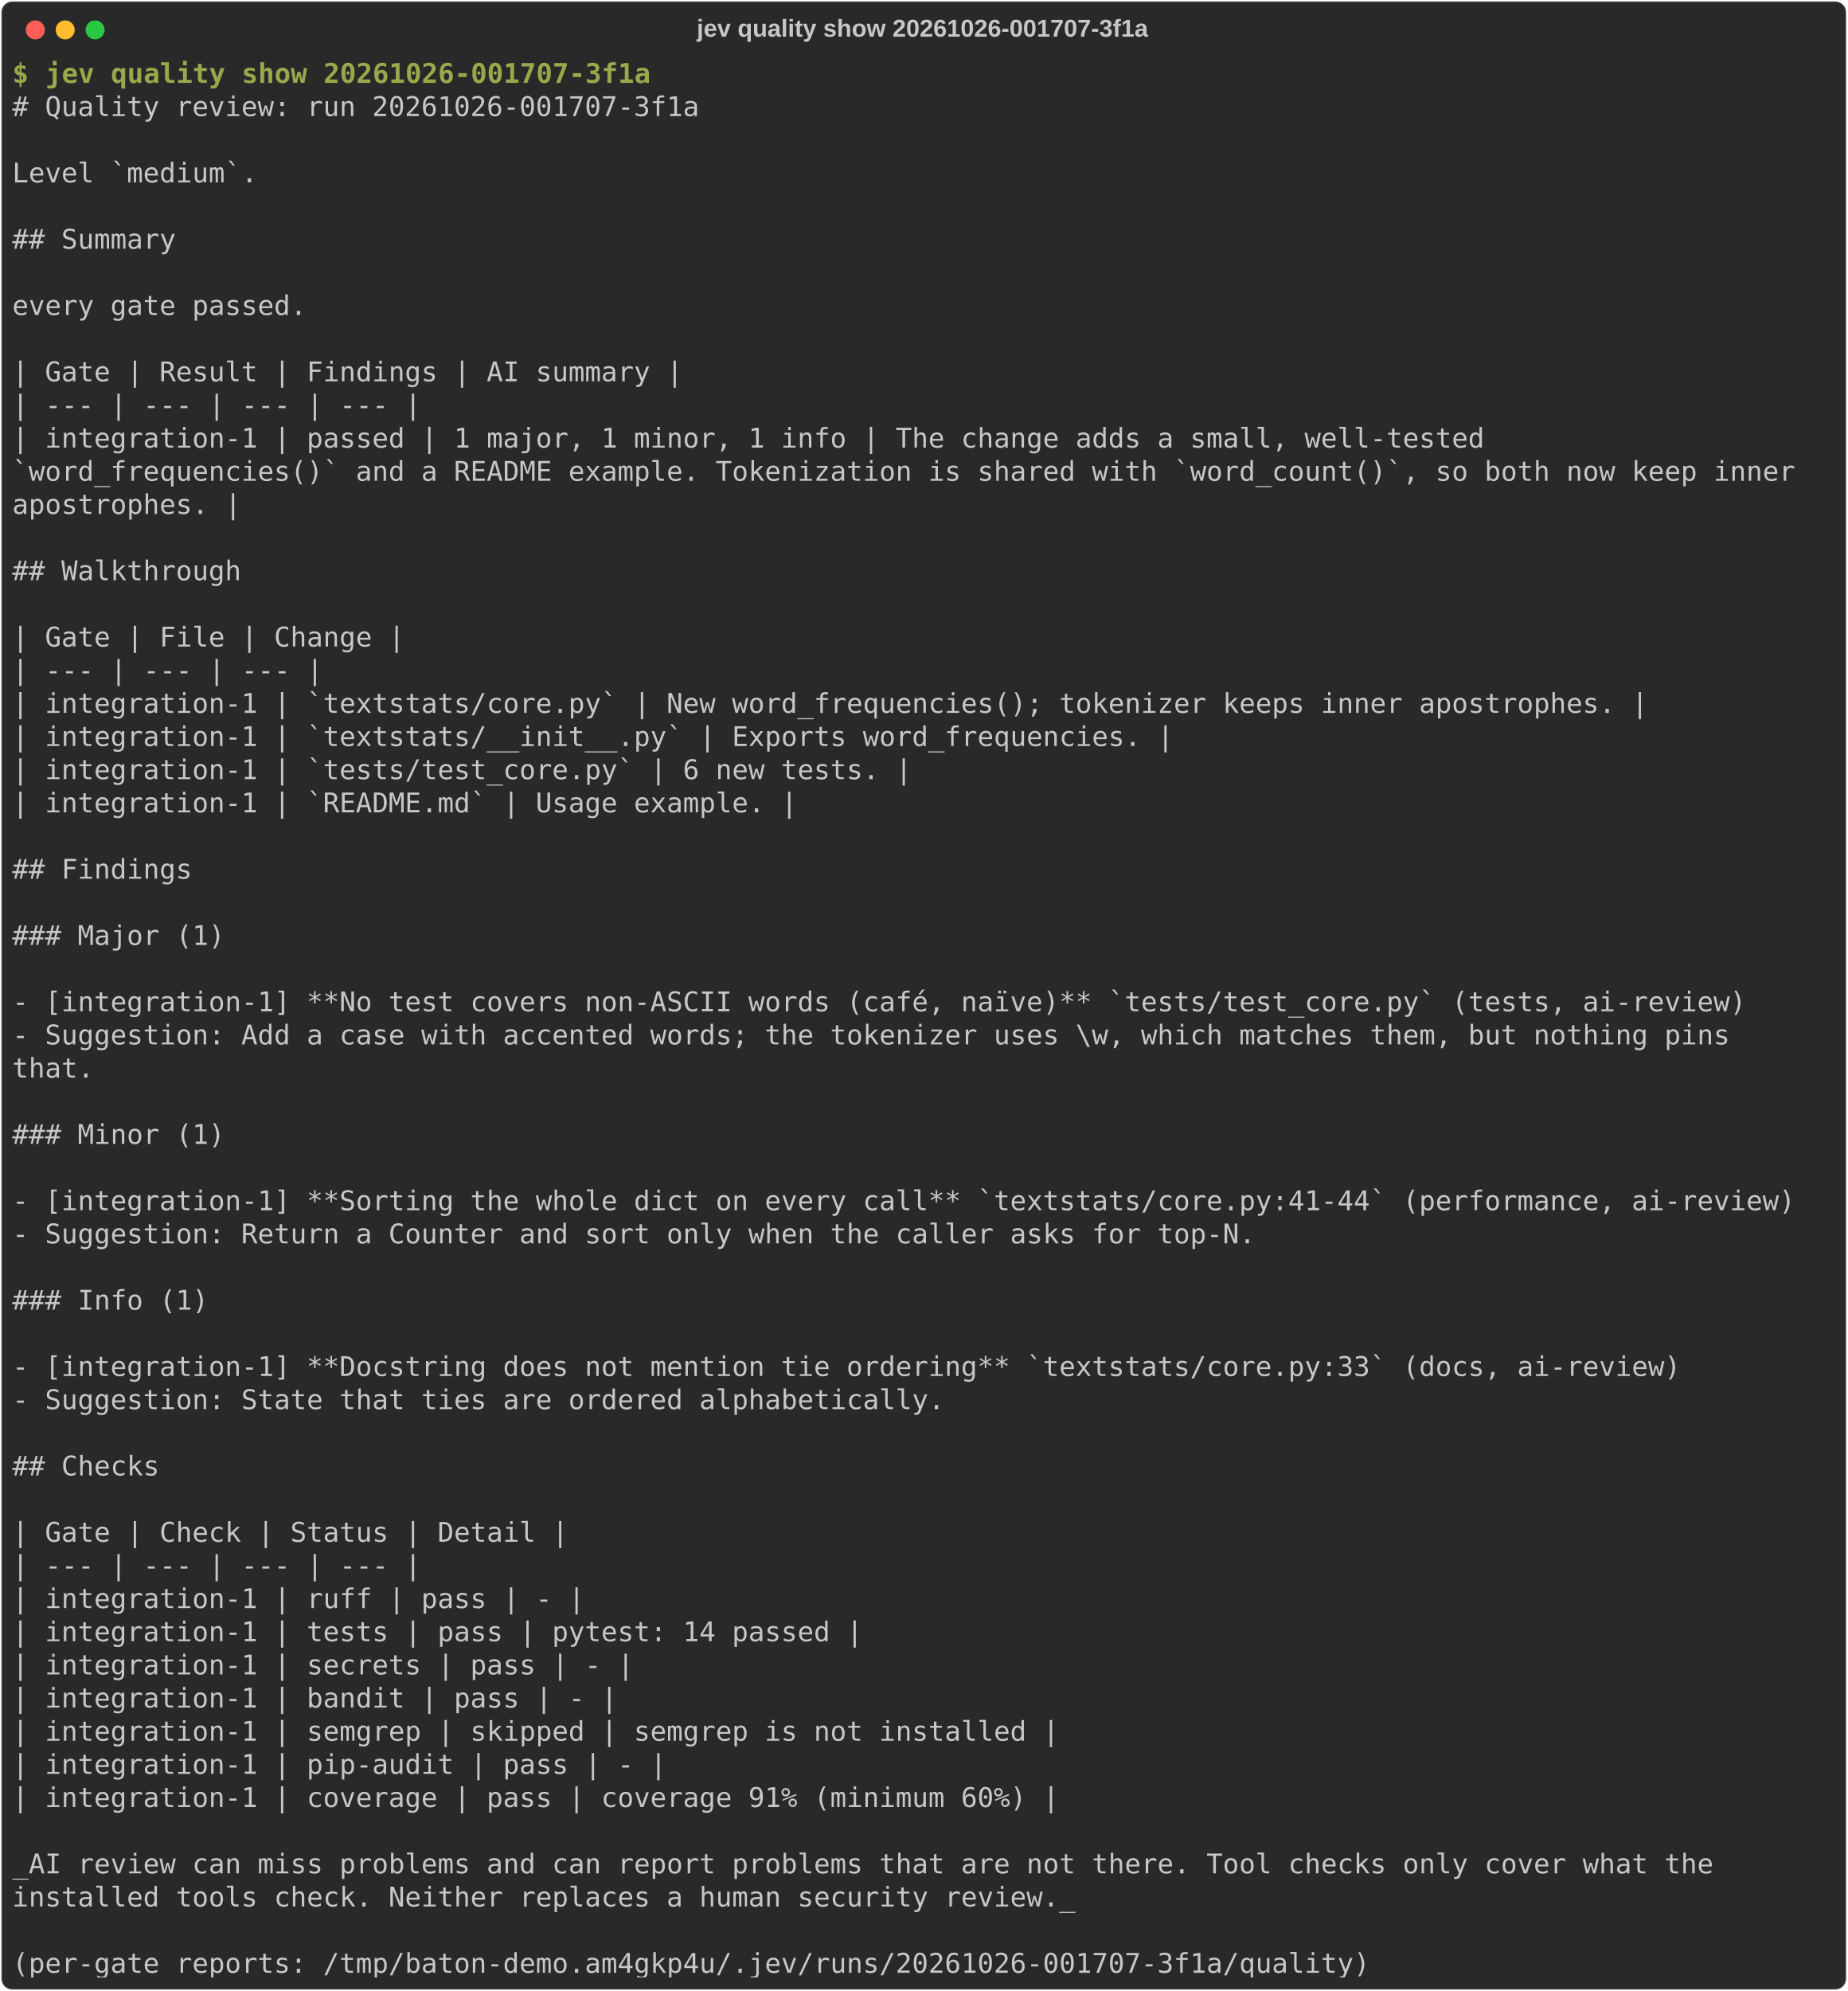
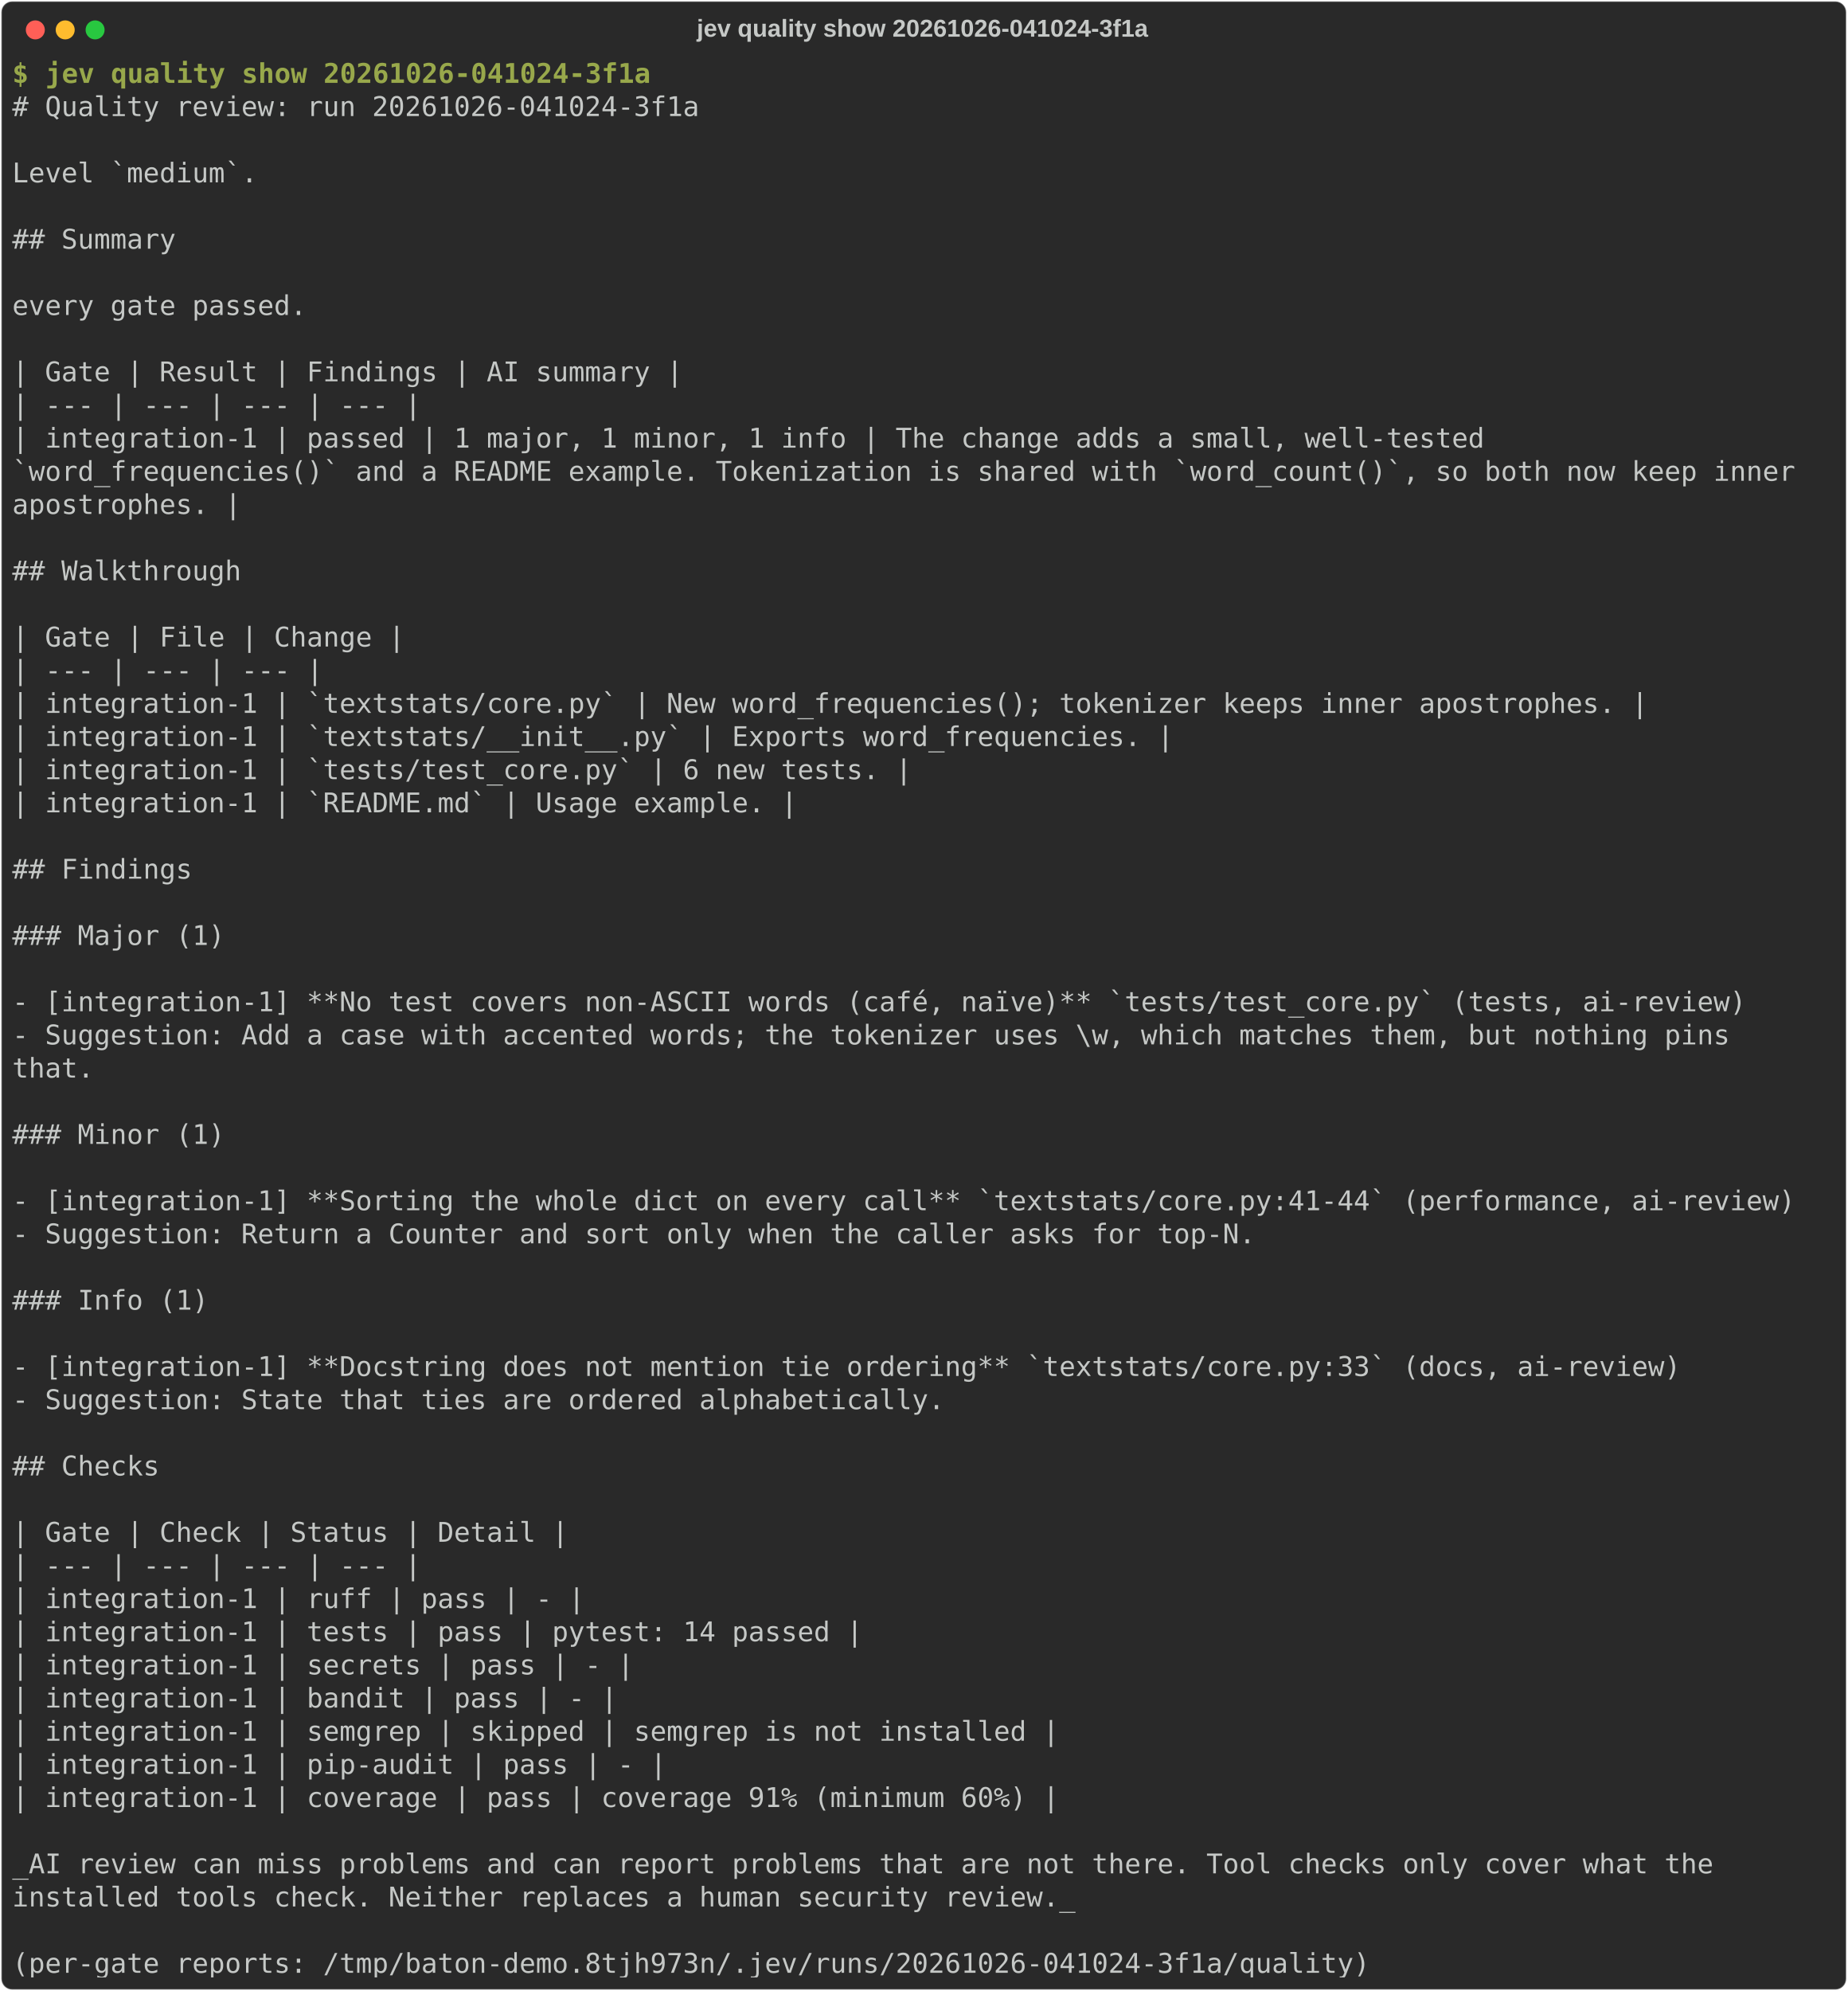
<svg xmlns="http://www.w3.org/2000/svg" class="rich-terminal" viewBox="0 0 1360 1465.2">
  <style>

    @font-face {
        font-family: "Fira Code";
        src: local("FiraCode-Regular"),
                url("https://cdnjs.cloudflare.com/ajax/libs/firacode/6.2.0/woff2/FiraCode-Regular.woff2") format("woff2"),
                url("https://cdnjs.cloudflare.com/ajax/libs/firacode/6.2.0/woff/FiraCode-Regular.woff") format("woff");
        font-style: normal;
        font-weight: 400;
    }
    @font-face {
        font-family: "Fira Code";
        src: local("FiraCode-Bold"),
                url("https://cdnjs.cloudflare.com/ajax/libs/firacode/6.2.0/woff2/FiraCode-Bold.woff2") format("woff2"),
                url("https://cdnjs.cloudflare.com/ajax/libs/firacode/6.2.0/woff/FiraCode-Bold.woff") format("woff");
        font-style: bold;
        font-weight: 700;
    }

-     .terminal-1523067341-matrix {
+     .terminal-4076546399-matrix {
        font-family: Fira Code, monospace;
        font-size: 20px;
        line-height: 24.4px;
        font-variant-east-asian: full-width;
    }

-     .terminal-1523067341-title {
+     .terminal-4076546399-title {
        font-size: 18px;
        font-weight: bold;
        font-family: arial;
    }

-     .terminal-1523067341-r1 { fill: #98a84b;font-weight: bold }
- .terminal-1523067341-r2 { fill: #c5c8c6 }
+     .terminal-4076546399-r1 { fill: #98a84b;font-weight: bold }
+ .terminal-4076546399-r2 { fill: #c5c8c6 }
    </style>
  <defs>
-     <clipPath id="terminal-1523067341-clip-terminal">
+     <clipPath id="terminal-4076546399-clip-terminal">
      <rect x="0" y="0" width="1341.0" height="1414.2" />
    </clipPath>
-     <clipPath id="terminal-1523067341-line-0">
+     <clipPath id="terminal-4076546399-line-0">
      <rect x="0" y="1.5" width="1342" height="24.65" />
    </clipPath>
-     <clipPath id="terminal-1523067341-line-1">
+     <clipPath id="terminal-4076546399-line-1">
      <rect x="0" y="25.9" width="1342" height="24.65" />
    </clipPath>
-     <clipPath id="terminal-1523067341-line-2">
+     <clipPath id="terminal-4076546399-line-2">
      <rect x="0" y="50.3" width="1342" height="24.65" />
    </clipPath>
-     <clipPath id="terminal-1523067341-line-3">
+     <clipPath id="terminal-4076546399-line-3">
      <rect x="0" y="74.7" width="1342" height="24.65" />
    </clipPath>
-     <clipPath id="terminal-1523067341-line-4">
+     <clipPath id="terminal-4076546399-line-4">
      <rect x="0" y="99.1" width="1342" height="24.65" />
    </clipPath>
-     <clipPath id="terminal-1523067341-line-5">
+     <clipPath id="terminal-4076546399-line-5">
      <rect x="0" y="123.5" width="1342" height="24.65" />
    </clipPath>
-     <clipPath id="terminal-1523067341-line-6">
+     <clipPath id="terminal-4076546399-line-6">
      <rect x="0" y="147.9" width="1342" height="24.65" />
    </clipPath>
-     <clipPath id="terminal-1523067341-line-7">
+     <clipPath id="terminal-4076546399-line-7">
      <rect x="0" y="172.3" width="1342" height="24.65" />
    </clipPath>
-     <clipPath id="terminal-1523067341-line-8">
+     <clipPath id="terminal-4076546399-line-8">
      <rect x="0" y="196.7" width="1342" height="24.65" />
    </clipPath>
-     <clipPath id="terminal-1523067341-line-9">
+     <clipPath id="terminal-4076546399-line-9">
      <rect x="0" y="221.1" width="1342" height="24.65" />
    </clipPath>
-     <clipPath id="terminal-1523067341-line-10">
+     <clipPath id="terminal-4076546399-line-10">
      <rect x="0" y="245.5" width="1342" height="24.65" />
    </clipPath>
-     <clipPath id="terminal-1523067341-line-11">
+     <clipPath id="terminal-4076546399-line-11">
      <rect x="0" y="269.9" width="1342" height="24.65" />
    </clipPath>
-     <clipPath id="terminal-1523067341-line-12">
+     <clipPath id="terminal-4076546399-line-12">
      <rect x="0" y="294.3" width="1342" height="24.65" />
    </clipPath>
-     <clipPath id="terminal-1523067341-line-13">
+     <clipPath id="terminal-4076546399-line-13">
      <rect x="0" y="318.7" width="1342" height="24.65" />
    </clipPath>
-     <clipPath id="terminal-1523067341-line-14">
+     <clipPath id="terminal-4076546399-line-14">
      <rect x="0" y="343.1" width="1342" height="24.65" />
    </clipPath>
-     <clipPath id="terminal-1523067341-line-15">
+     <clipPath id="terminal-4076546399-line-15">
      <rect x="0" y="367.5" width="1342" height="24.65" />
    </clipPath>
-     <clipPath id="terminal-1523067341-line-16">
+     <clipPath id="terminal-4076546399-line-16">
      <rect x="0" y="391.9" width="1342" height="24.65" />
    </clipPath>
-     <clipPath id="terminal-1523067341-line-17">
+     <clipPath id="terminal-4076546399-line-17">
      <rect x="0" y="416.3" width="1342" height="24.65" />
    </clipPath>
-     <clipPath id="terminal-1523067341-line-18">
+     <clipPath id="terminal-4076546399-line-18">
      <rect x="0" y="440.7" width="1342" height="24.65" />
    </clipPath>
-     <clipPath id="terminal-1523067341-line-19">
+     <clipPath id="terminal-4076546399-line-19">
      <rect x="0" y="465.1" width="1342" height="24.65" />
    </clipPath>
-     <clipPath id="terminal-1523067341-line-20">
+     <clipPath id="terminal-4076546399-line-20">
      <rect x="0" y="489.5" width="1342" height="24.65" />
    </clipPath>
-     <clipPath id="terminal-1523067341-line-21">
+     <clipPath id="terminal-4076546399-line-21">
      <rect x="0" y="513.9" width="1342" height="24.65" />
    </clipPath>
-     <clipPath id="terminal-1523067341-line-22">
+     <clipPath id="terminal-4076546399-line-22">
      <rect x="0" y="538.3" width="1342" height="24.65" />
    </clipPath>
-     <clipPath id="terminal-1523067341-line-23">
+     <clipPath id="terminal-4076546399-line-23">
      <rect x="0" y="562.7" width="1342" height="24.65" />
    </clipPath>
-     <clipPath id="terminal-1523067341-line-24">
+     <clipPath id="terminal-4076546399-line-24">
      <rect x="0" y="587.1" width="1342" height="24.65" />
    </clipPath>
-     <clipPath id="terminal-1523067341-line-25">
+     <clipPath id="terminal-4076546399-line-25">
      <rect x="0" y="611.5" width="1342" height="24.65" />
    </clipPath>
-     <clipPath id="terminal-1523067341-line-26">
+     <clipPath id="terminal-4076546399-line-26">
      <rect x="0" y="635.9" width="1342" height="24.65" />
    </clipPath>
-     <clipPath id="terminal-1523067341-line-27">
+     <clipPath id="terminal-4076546399-line-27">
      <rect x="0" y="660.3" width="1342" height="24.65" />
    </clipPath>
-     <clipPath id="terminal-1523067341-line-28">
+     <clipPath id="terminal-4076546399-line-28">
      <rect x="0" y="684.7" width="1342" height="24.65" />
    </clipPath>
-     <clipPath id="terminal-1523067341-line-29">
+     <clipPath id="terminal-4076546399-line-29">
      <rect x="0" y="709.1" width="1342" height="24.65" />
    </clipPath>
-     <clipPath id="terminal-1523067341-line-30">
+     <clipPath id="terminal-4076546399-line-30">
      <rect x="0" y="733.5" width="1342" height="24.65" />
    </clipPath>
-     <clipPath id="terminal-1523067341-line-31">
+     <clipPath id="terminal-4076546399-line-31">
      <rect x="0" y="757.9" width="1342" height="24.65" />
    </clipPath>
-     <clipPath id="terminal-1523067341-line-32">
+     <clipPath id="terminal-4076546399-line-32">
      <rect x="0" y="782.3" width="1342" height="24.65" />
    </clipPath>
-     <clipPath id="terminal-1523067341-line-33">
+     <clipPath id="terminal-4076546399-line-33">
      <rect x="0" y="806.7" width="1342" height="24.65" />
    </clipPath>
-     <clipPath id="terminal-1523067341-line-34">
+     <clipPath id="terminal-4076546399-line-34">
      <rect x="0" y="831.1" width="1342" height="24.65" />
    </clipPath>
-     <clipPath id="terminal-1523067341-line-35">
+     <clipPath id="terminal-4076546399-line-35">
      <rect x="0" y="855.5" width="1342" height="24.65" />
    </clipPath>
-     <clipPath id="terminal-1523067341-line-36">
+     <clipPath id="terminal-4076546399-line-36">
      <rect x="0" y="879.9" width="1342" height="24.65" />
    </clipPath>
-     <clipPath id="terminal-1523067341-line-37">
+     <clipPath id="terminal-4076546399-line-37">
      <rect x="0" y="904.3" width="1342" height="24.65" />
    </clipPath>
-     <clipPath id="terminal-1523067341-line-38">
+     <clipPath id="terminal-4076546399-line-38">
      <rect x="0" y="928.7" width="1342" height="24.65" />
    </clipPath>
-     <clipPath id="terminal-1523067341-line-39">
+     <clipPath id="terminal-4076546399-line-39">
      <rect x="0" y="953.1" width="1342" height="24.65" />
    </clipPath>
-     <clipPath id="terminal-1523067341-line-40">
+     <clipPath id="terminal-4076546399-line-40">
      <rect x="0" y="977.5" width="1342" height="24.65" />
    </clipPath>
-     <clipPath id="terminal-1523067341-line-41">
+     <clipPath id="terminal-4076546399-line-41">
      <rect x="0" y="1001.9" width="1342" height="24.65" />
    </clipPath>
-     <clipPath id="terminal-1523067341-line-42">
+     <clipPath id="terminal-4076546399-line-42">
      <rect x="0" y="1026.3" width="1342" height="24.65" />
    </clipPath>
-     <clipPath id="terminal-1523067341-line-43">
+     <clipPath id="terminal-4076546399-line-43">
      <rect x="0" y="1050.7" width="1342" height="24.65" />
    </clipPath>
-     <clipPath id="terminal-1523067341-line-44">
+     <clipPath id="terminal-4076546399-line-44">
      <rect x="0" y="1075.1" width="1342" height="24.65" />
    </clipPath>
-     <clipPath id="terminal-1523067341-line-45">
+     <clipPath id="terminal-4076546399-line-45">
      <rect x="0" y="1099.5" width="1342" height="24.65" />
    </clipPath>
-     <clipPath id="terminal-1523067341-line-46">
+     <clipPath id="terminal-4076546399-line-46">
      <rect x="0" y="1123.9" width="1342" height="24.65" />
    </clipPath>
-     <clipPath id="terminal-1523067341-line-47">
+     <clipPath id="terminal-4076546399-line-47">
      <rect x="0" y="1148.3" width="1342" height="24.65" />
    </clipPath>
-     <clipPath id="terminal-1523067341-line-48">
+     <clipPath id="terminal-4076546399-line-48">
      <rect x="0" y="1172.7" width="1342" height="24.65" />
    </clipPath>
-     <clipPath id="terminal-1523067341-line-49">
+     <clipPath id="terminal-4076546399-line-49">
      <rect x="0" y="1197.1" width="1342" height="24.65" />
    </clipPath>
-     <clipPath id="terminal-1523067341-line-50">
+     <clipPath id="terminal-4076546399-line-50">
      <rect x="0" y="1221.5" width="1342" height="24.65" />
    </clipPath>
-     <clipPath id="terminal-1523067341-line-51">
+     <clipPath id="terminal-4076546399-line-51">
      <rect x="0" y="1245.9" width="1342" height="24.65" />
    </clipPath>
-     <clipPath id="terminal-1523067341-line-52">
+     <clipPath id="terminal-4076546399-line-52">
      <rect x="0" y="1270.3" width="1342" height="24.65" />
    </clipPath>
-     <clipPath id="terminal-1523067341-line-53">
+     <clipPath id="terminal-4076546399-line-53">
      <rect x="0" y="1294.7" width="1342" height="24.65" />
    </clipPath>
-     <clipPath id="terminal-1523067341-line-54">
+     <clipPath id="terminal-4076546399-line-54">
      <rect x="0" y="1319.1" width="1342" height="24.65" />
    </clipPath>
-     <clipPath id="terminal-1523067341-line-55">
+     <clipPath id="terminal-4076546399-line-55">
      <rect x="0" y="1343.5" width="1342" height="24.65" />
    </clipPath>
-     <clipPath id="terminal-1523067341-line-56">
+     <clipPath id="terminal-4076546399-line-56">
      <rect x="0" y="1367.9" width="1342" height="24.65" />
    </clipPath>
  </defs>
  <rect fill="#292929" stroke="rgba(255,255,255,0.35)" stroke-width="1" x="1" y="1" width="1358" height="1463.2" rx="8" />
-   <text class="terminal-1523067341-title" fill="#c5c8c6" text-anchor="middle" x="679" y="27">jev quality show 20261026-001707-3f1a</text>
+   <text class="terminal-4076546399-title" fill="#c5c8c6" text-anchor="middle" x="679" y="27">jev quality show 20261026-041024-3f1a</text>
  <g transform="translate(26,22)">
    <circle cx="0" cy="0" r="7" fill="#ff5f57" />
    <circle cx="22" cy="0" r="7" fill="#febc2e" />
    <circle cx="44" cy="0" r="7" fill="#28c840" />
  </g>
-   <g transform="translate(9, 41)" clip-path="url(#terminal-1523067341-clip-terminal)">
-     <g class="terminal-1523067341-matrix">
-       <text class="terminal-1523067341-r1" x="0" y="20" textLength="24.4" clip-path="url(#terminal-1523067341-line-0)">$ </text>
-       <text class="terminal-1523067341-r1" x="24.4" y="20" textLength="451.4" clip-path="url(#terminal-1523067341-line-0)">jev quality show 20261026-001707-3f1a</text>
-       <text class="terminal-1523067341-r2" x="1342" y="20" textLength="12.2" clip-path="url(#terminal-1523067341-line-0)">
- </text>
-       <text class="terminal-1523067341-r2" x="0" y="44.4" textLength="512.4" clip-path="url(#terminal-1523067341-line-1)"># Quality review: run 20261026-001707-3f1a</text>
-       <text class="terminal-1523067341-r2" x="1342" y="44.4" textLength="12.2" clip-path="url(#terminal-1523067341-line-1)">
- </text>
-       <text class="terminal-1523067341-r2" x="1342" y="68.8" textLength="12.2" clip-path="url(#terminal-1523067341-line-2)">
- </text>
-       <text class="terminal-1523067341-r2" x="0" y="93.2" textLength="183" clip-path="url(#terminal-1523067341-line-3)">Level `medium`.</text>
-       <text class="terminal-1523067341-r2" x="1342" y="93.2" textLength="12.2" clip-path="url(#terminal-1523067341-line-3)">
- </text>
-       <text class="terminal-1523067341-r2" x="1342" y="117.6" textLength="12.2" clip-path="url(#terminal-1523067341-line-4)">
- </text>
-       <text class="terminal-1523067341-r2" x="0" y="142" textLength="122" clip-path="url(#terminal-1523067341-line-5)">## Summary</text>
-       <text class="terminal-1523067341-r2" x="1342" y="142" textLength="12.2" clip-path="url(#terminal-1523067341-line-5)">
- </text>
-       <text class="terminal-1523067341-r2" x="1342" y="166.4" textLength="12.2" clip-path="url(#terminal-1523067341-line-6)">
- </text>
-       <text class="terminal-1523067341-r2" x="0" y="190.8" textLength="219.6" clip-path="url(#terminal-1523067341-line-7)">every gate passed.</text>
-       <text class="terminal-1523067341-r2" x="1342" y="190.8" textLength="12.2" clip-path="url(#terminal-1523067341-line-7)">
- </text>
-       <text class="terminal-1523067341-r2" x="1342" y="215.2" textLength="12.2" clip-path="url(#terminal-1523067341-line-8)">
- </text>
-       <text class="terminal-1523067341-r2" x="0" y="239.6" textLength="500.2" clip-path="url(#terminal-1523067341-line-9)">| Gate | Result | Findings | AI summary |</text>
-       <text class="terminal-1523067341-r2" x="1342" y="239.6" textLength="12.2" clip-path="url(#terminal-1523067341-line-9)">
- </text>
-       <text class="terminal-1523067341-r2" x="0" y="264" textLength="305" clip-path="url(#terminal-1523067341-line-10)">| --- | --- | --- | --- |</text>
-       <text class="terminal-1523067341-r2" x="1342" y="264" textLength="12.2" clip-path="url(#terminal-1523067341-line-10)">
- </text>
-       <text class="terminal-1523067341-r2" x="0" y="288.4" textLength="1110.2" clip-path="url(#terminal-1523067341-line-11)">| integration-1 | passed | 1 major, 1 minor, 1 info | The change adds a small, well-tested </text>
-       <text class="terminal-1523067341-r2" x="1342" y="288.4" textLength="12.2" clip-path="url(#terminal-1523067341-line-11)">
- </text>
-       <text class="terminal-1523067341-r2" x="0" y="312.8" textLength="1342" clip-path="url(#terminal-1523067341-line-12)">`word_frequencies()` and a README example. Tokenization is shared with `word_count()`, so both now keep inner </text>
-       <text class="terminal-1523067341-r2" x="1342" y="312.8" textLength="12.2" clip-path="url(#terminal-1523067341-line-12)">
- </text>
-       <text class="terminal-1523067341-r2" x="0" y="337.2" textLength="170.8" clip-path="url(#terminal-1523067341-line-13)">apostrophes. |</text>
-       <text class="terminal-1523067341-r2" x="1342" y="337.2" textLength="12.2" clip-path="url(#terminal-1523067341-line-13)">
- </text>
-       <text class="terminal-1523067341-r2" x="1342" y="361.6" textLength="12.2" clip-path="url(#terminal-1523067341-line-14)">
- </text>
-       <text class="terminal-1523067341-r2" x="0" y="386" textLength="170.8" clip-path="url(#terminal-1523067341-line-15)">## Walkthrough</text>
-       <text class="terminal-1523067341-r2" x="1342" y="386" textLength="12.2" clip-path="url(#terminal-1523067341-line-15)">
- </text>
-       <text class="terminal-1523067341-r2" x="1342" y="410.4" textLength="12.2" clip-path="url(#terminal-1523067341-line-16)">
- </text>
-       <text class="terminal-1523067341-r2" x="0" y="434.8" textLength="292.8" clip-path="url(#terminal-1523067341-line-17)">| Gate | File | Change |</text>
-       <text class="terminal-1523067341-r2" x="1342" y="434.8" textLength="12.2" clip-path="url(#terminal-1523067341-line-17)">
- </text>
-       <text class="terminal-1523067341-r2" x="0" y="459.2" textLength="231.8" clip-path="url(#terminal-1523067341-line-18)">| --- | --- | --- |</text>
-       <text class="terminal-1523067341-r2" x="1342" y="459.2" textLength="12.2" clip-path="url(#terminal-1523067341-line-18)">
- </text>
-       <text class="terminal-1523067341-r2" x="0" y="483.6" textLength="1220" clip-path="url(#terminal-1523067341-line-19)">| integration-1 | `textstats/core.py` | New word_frequencies(); tokenizer keeps inner apostrophes. |</text>
-       <text class="terminal-1523067341-r2" x="1342" y="483.6" textLength="12.2" clip-path="url(#terminal-1523067341-line-19)">
- </text>
-       <text class="terminal-1523067341-r2" x="0" y="508" textLength="866.2" clip-path="url(#terminal-1523067341-line-20)">| integration-1 | `textstats/__init__.py` | Exports word_frequencies. |</text>
-       <text class="terminal-1523067341-r2" x="1342" y="508" textLength="12.2" clip-path="url(#terminal-1523067341-line-20)">
- </text>
-       <text class="terminal-1523067341-r2" x="0" y="532.4" textLength="671" clip-path="url(#terminal-1523067341-line-21)">| integration-1 | `tests/test_core.py` | 6 new tests. |</text>
-       <text class="terminal-1523067341-r2" x="1342" y="532.4" textLength="12.2" clip-path="url(#terminal-1523067341-line-21)">
- </text>
-       <text class="terminal-1523067341-r2" x="0" y="556.8" textLength="585.6" clip-path="url(#terminal-1523067341-line-22)">| integration-1 | `README.md` | Usage example. |</text>
-       <text class="terminal-1523067341-r2" x="1342" y="556.8" textLength="12.2" clip-path="url(#terminal-1523067341-line-22)">
- </text>
-       <text class="terminal-1523067341-r2" x="1342" y="581.2" textLength="12.2" clip-path="url(#terminal-1523067341-line-23)">
- </text>
-       <text class="terminal-1523067341-r2" x="0" y="605.6" textLength="134.2" clip-path="url(#terminal-1523067341-line-24)">## Findings</text>
-       <text class="terminal-1523067341-r2" x="1342" y="605.6" textLength="12.2" clip-path="url(#terminal-1523067341-line-24)">
- </text>
-       <text class="terminal-1523067341-r2" x="1342" y="630" textLength="12.2" clip-path="url(#terminal-1523067341-line-25)">
- </text>
-       <text class="terminal-1523067341-r2" x="0" y="654.4" textLength="158.6" clip-path="url(#terminal-1523067341-line-26)">### Major (1)</text>
-       <text class="terminal-1523067341-r2" x="1342" y="654.4" textLength="12.2" clip-path="url(#terminal-1523067341-line-26)">
- </text>
-       <text class="terminal-1523067341-r2" x="1342" y="678.8" textLength="12.2" clip-path="url(#terminal-1523067341-line-27)">
- </text>
-       <text class="terminal-1523067341-r2" x="0" y="703.2" textLength="1293.2" clip-path="url(#terminal-1523067341-line-28)">- [integration-1] **No test covers non-ASCII words (café, naïve)** `tests/test_core.py` (tests, ai-review)</text>
-       <text class="terminal-1523067341-r2" x="1342" y="703.2" textLength="12.2" clip-path="url(#terminal-1523067341-line-28)">
- </text>
-       <text class="terminal-1523067341-r2" x="0" y="727.6" textLength="1317.6" clip-path="url(#terminal-1523067341-line-29)">  - Suggestion: Add a case with accented words; the tokenizer uses \w, which matches them, but nothing pins </text>
-       <text class="terminal-1523067341-r2" x="1342" y="727.6" textLength="12.2" clip-path="url(#terminal-1523067341-line-29)">
- </text>
-       <text class="terminal-1523067341-r2" x="0" y="752" textLength="61" clip-path="url(#terminal-1523067341-line-30)">that.</text>
-       <text class="terminal-1523067341-r2" x="1342" y="752" textLength="12.2" clip-path="url(#terminal-1523067341-line-30)">
- </text>
-       <text class="terminal-1523067341-r2" x="1342" y="776.4" textLength="12.2" clip-path="url(#terminal-1523067341-line-31)">
- </text>
-       <text class="terminal-1523067341-r2" x="0" y="800.8" textLength="158.6" clip-path="url(#terminal-1523067341-line-32)">### Minor (1)</text>
-       <text class="terminal-1523067341-r2" x="1342" y="800.8" textLength="12.2" clip-path="url(#terminal-1523067341-line-32)">
- </text>
-       <text class="terminal-1523067341-r2" x="1342" y="825.2" textLength="12.2" clip-path="url(#terminal-1523067341-line-33)">
- </text>
-       <text class="terminal-1523067341-r2" x="0" y="849.6" textLength="1329.8" clip-path="url(#terminal-1523067341-line-34)">- [integration-1] **Sorting the whole dict on every call** `textstats/core.py:41-44` (performance, ai-review)</text>
-       <text class="terminal-1523067341-r2" x="1342" y="849.6" textLength="12.2" clip-path="url(#terminal-1523067341-line-34)">
- </text>
-       <text class="terminal-1523067341-r2" x="0" y="874" textLength="951.6" clip-path="url(#terminal-1523067341-line-35)">  - Suggestion: Return a Counter and sort only when the caller asks for top-N.</text>
-       <text class="terminal-1523067341-r2" x="1342" y="874" textLength="12.2" clip-path="url(#terminal-1523067341-line-35)">
- </text>
-       <text class="terminal-1523067341-r2" x="1342" y="898.4" textLength="12.2" clip-path="url(#terminal-1523067341-line-36)">
- </text>
-       <text class="terminal-1523067341-r2" x="0" y="922.8" textLength="146.4" clip-path="url(#terminal-1523067341-line-37)">### Info (1)</text>
-       <text class="terminal-1523067341-r2" x="1342" y="922.8" textLength="12.2" clip-path="url(#terminal-1523067341-line-37)">
- </text>
-       <text class="terminal-1523067341-r2" x="1342" y="947.2" textLength="12.2" clip-path="url(#terminal-1523067341-line-38)">
- </text>
-       <text class="terminal-1523067341-r2" x="0" y="971.6" textLength="1244.4" clip-path="url(#terminal-1523067341-line-39)">- [integration-1] **Docstring does not mention tie ordering** `textstats/core.py:33` (docs, ai-review)</text>
-       <text class="terminal-1523067341-r2" x="1342" y="971.6" textLength="12.2" clip-path="url(#terminal-1523067341-line-39)">
- </text>
-       <text class="terminal-1523067341-r2" x="0" y="996" textLength="719.8" clip-path="url(#terminal-1523067341-line-40)">  - Suggestion: State that ties are ordered alphabetically.</text>
-       <text class="terminal-1523067341-r2" x="1342" y="996" textLength="12.2" clip-path="url(#terminal-1523067341-line-40)">
- </text>
-       <text class="terminal-1523067341-r2" x="1342" y="1020.4" textLength="12.2" clip-path="url(#terminal-1523067341-line-41)">
- </text>
-       <text class="terminal-1523067341-r2" x="0" y="1044.8" textLength="109.8" clip-path="url(#terminal-1523067341-line-42)">## Checks</text>
-       <text class="terminal-1523067341-r2" x="1342" y="1044.8" textLength="12.2" clip-path="url(#terminal-1523067341-line-42)">
- </text>
-       <text class="terminal-1523067341-r2" x="1342" y="1069.2" textLength="12.2" clip-path="url(#terminal-1523067341-line-43)">
- </text>
-       <text class="terminal-1523067341-r2" x="0" y="1093.6" textLength="414.8" clip-path="url(#terminal-1523067341-line-44)">| Gate | Check | Status | Detail |</text>
-       <text class="terminal-1523067341-r2" x="1342" y="1093.6" textLength="12.2" clip-path="url(#terminal-1523067341-line-44)">
- </text>
-       <text class="terminal-1523067341-r2" x="0" y="1118" textLength="305" clip-path="url(#terminal-1523067341-line-45)">| --- | --- | --- | --- |</text>
-       <text class="terminal-1523067341-r2" x="1342" y="1118" textLength="12.2" clip-path="url(#terminal-1523067341-line-45)">
- </text>
-       <text class="terminal-1523067341-r2" x="0" y="1142.4" textLength="427" clip-path="url(#terminal-1523067341-line-46)">| integration-1 | ruff | pass | - |</text>
-       <text class="terminal-1523067341-r2" x="1342" y="1142.4" textLength="12.2" clip-path="url(#terminal-1523067341-line-46)">
- </text>
-       <text class="terminal-1523067341-r2" x="0" y="1166.8" textLength="634.4" clip-path="url(#terminal-1523067341-line-47)">| integration-1 | tests | pass | pytest: 14 passed |</text>
-       <text class="terminal-1523067341-r2" x="1342" y="1166.8" textLength="12.2" clip-path="url(#terminal-1523067341-line-47)">
- </text>
-       <text class="terminal-1523067341-r2" x="0" y="1191.2" textLength="463.6" clip-path="url(#terminal-1523067341-line-48)">| integration-1 | secrets | pass | - |</text>
-       <text class="terminal-1523067341-r2" x="1342" y="1191.2" textLength="12.2" clip-path="url(#terminal-1523067341-line-48)">
- </text>
-       <text class="terminal-1523067341-r2" x="0" y="1215.6" textLength="451.4" clip-path="url(#terminal-1523067341-line-49)">| integration-1 | bandit | pass | - |</text>
-       <text class="terminal-1523067341-r2" x="1342" y="1215.6" textLength="12.2" clip-path="url(#terminal-1523067341-line-49)">
- </text>
-       <text class="terminal-1523067341-r2" x="0" y="1240" textLength="780.8" clip-path="url(#terminal-1523067341-line-50)">| integration-1 | semgrep | skipped | semgrep is not installed |</text>
-       <text class="terminal-1523067341-r2" x="1342" y="1240" textLength="12.2" clip-path="url(#terminal-1523067341-line-50)">
- </text>
-       <text class="terminal-1523067341-r2" x="0" y="1264.4" textLength="488" clip-path="url(#terminal-1523067341-line-51)">| integration-1 | pip-audit | pass | - |</text>
-       <text class="terminal-1523067341-r2" x="1342" y="1264.4" textLength="12.2" clip-path="url(#terminal-1523067341-line-51)">
- </text>
-       <text class="terminal-1523067341-r2" x="0" y="1288.8" textLength="780.8" clip-path="url(#terminal-1523067341-line-52)">| integration-1 | coverage | pass | coverage 91% (minimum 60%) |</text>
-       <text class="terminal-1523067341-r2" x="1342" y="1288.8" textLength="12.2" clip-path="url(#terminal-1523067341-line-52)">
- </text>
-       <text class="terminal-1523067341-r2" x="1342" y="1313.2" textLength="12.2" clip-path="url(#terminal-1523067341-line-53)">
- </text>
-       <text class="terminal-1523067341-r2" x="0" y="1337.6" textLength="1281" clip-path="url(#terminal-1523067341-line-54)">_AI review can miss problems and can report problems that are not there. Tool checks only cover what the </text>
-       <text class="terminal-1523067341-r2" x="1342" y="1337.6" textLength="12.2" clip-path="url(#terminal-1523067341-line-54)">
- </text>
-       <text class="terminal-1523067341-r2" x="0" y="1362" textLength="793" clip-path="url(#terminal-1523067341-line-55)">installed tools check. Neither replaces a human security review._</text>
-       <text class="terminal-1523067341-r2" x="1342" y="1362" textLength="12.2" clip-path="url(#terminal-1523067341-line-55)">
- </text>
-       <text class="terminal-1523067341-r2" x="1342" y="1386.4" textLength="12.2" clip-path="url(#terminal-1523067341-line-56)">
- </text>
-       <text class="terminal-1523067341-r2" x="0" y="1410.8" textLength="1012.6" clip-path="url(#terminal-1523067341-line-57)">(per-gate reports: /tmp/baton-demo.am4gkp4u/.jev/runs/20261026-001707-3f1a/quality)</text>
-       <text class="terminal-1523067341-r2" x="1342" y="1410.8" textLength="12.2" clip-path="url(#terminal-1523067341-line-57)">
+   <g transform="translate(9, 41)" clip-path="url(#terminal-4076546399-clip-terminal)">
+     <g class="terminal-4076546399-matrix">
+       <text class="terminal-4076546399-r1" x="0" y="20" textLength="24.4" clip-path="url(#terminal-4076546399-line-0)">$ </text>
+       <text class="terminal-4076546399-r1" x="24.4" y="20" textLength="451.4" clip-path="url(#terminal-4076546399-line-0)">jev quality show 20261026-041024-3f1a</text>
+       <text class="terminal-4076546399-r2" x="1342" y="20" textLength="12.2" clip-path="url(#terminal-4076546399-line-0)">
+ </text>
+       <text class="terminal-4076546399-r2" x="0" y="44.4" textLength="512.4" clip-path="url(#terminal-4076546399-line-1)"># Quality review: run 20261026-041024-3f1a</text>
+       <text class="terminal-4076546399-r2" x="1342" y="44.4" textLength="12.2" clip-path="url(#terminal-4076546399-line-1)">
+ </text>
+       <text class="terminal-4076546399-r2" x="1342" y="68.8" textLength="12.2" clip-path="url(#terminal-4076546399-line-2)">
+ </text>
+       <text class="terminal-4076546399-r2" x="0" y="93.2" textLength="183" clip-path="url(#terminal-4076546399-line-3)">Level `medium`.</text>
+       <text class="terminal-4076546399-r2" x="1342" y="93.2" textLength="12.2" clip-path="url(#terminal-4076546399-line-3)">
+ </text>
+       <text class="terminal-4076546399-r2" x="1342" y="117.6" textLength="12.2" clip-path="url(#terminal-4076546399-line-4)">
+ </text>
+       <text class="terminal-4076546399-r2" x="0" y="142" textLength="122" clip-path="url(#terminal-4076546399-line-5)">## Summary</text>
+       <text class="terminal-4076546399-r2" x="1342" y="142" textLength="12.2" clip-path="url(#terminal-4076546399-line-5)">
+ </text>
+       <text class="terminal-4076546399-r2" x="1342" y="166.4" textLength="12.2" clip-path="url(#terminal-4076546399-line-6)">
+ </text>
+       <text class="terminal-4076546399-r2" x="0" y="190.8" textLength="219.6" clip-path="url(#terminal-4076546399-line-7)">every gate passed.</text>
+       <text class="terminal-4076546399-r2" x="1342" y="190.8" textLength="12.2" clip-path="url(#terminal-4076546399-line-7)">
+ </text>
+       <text class="terminal-4076546399-r2" x="1342" y="215.2" textLength="12.2" clip-path="url(#terminal-4076546399-line-8)">
+ </text>
+       <text class="terminal-4076546399-r2" x="0" y="239.6" textLength="500.2" clip-path="url(#terminal-4076546399-line-9)">| Gate | Result | Findings | AI summary |</text>
+       <text class="terminal-4076546399-r2" x="1342" y="239.6" textLength="12.2" clip-path="url(#terminal-4076546399-line-9)">
+ </text>
+       <text class="terminal-4076546399-r2" x="0" y="264" textLength="305" clip-path="url(#terminal-4076546399-line-10)">| --- | --- | --- | --- |</text>
+       <text class="terminal-4076546399-r2" x="1342" y="264" textLength="12.2" clip-path="url(#terminal-4076546399-line-10)">
+ </text>
+       <text class="terminal-4076546399-r2" x="0" y="288.4" textLength="1110.2" clip-path="url(#terminal-4076546399-line-11)">| integration-1 | passed | 1 major, 1 minor, 1 info | The change adds a small, well-tested </text>
+       <text class="terminal-4076546399-r2" x="1342" y="288.4" textLength="12.2" clip-path="url(#terminal-4076546399-line-11)">
+ </text>
+       <text class="terminal-4076546399-r2" x="0" y="312.8" textLength="1342" clip-path="url(#terminal-4076546399-line-12)">`word_frequencies()` and a README example. Tokenization is shared with `word_count()`, so both now keep inner </text>
+       <text class="terminal-4076546399-r2" x="1342" y="312.8" textLength="12.2" clip-path="url(#terminal-4076546399-line-12)">
+ </text>
+       <text class="terminal-4076546399-r2" x="0" y="337.2" textLength="170.8" clip-path="url(#terminal-4076546399-line-13)">apostrophes. |</text>
+       <text class="terminal-4076546399-r2" x="1342" y="337.2" textLength="12.2" clip-path="url(#terminal-4076546399-line-13)">
+ </text>
+       <text class="terminal-4076546399-r2" x="1342" y="361.6" textLength="12.2" clip-path="url(#terminal-4076546399-line-14)">
+ </text>
+       <text class="terminal-4076546399-r2" x="0" y="386" textLength="170.8" clip-path="url(#terminal-4076546399-line-15)">## Walkthrough</text>
+       <text class="terminal-4076546399-r2" x="1342" y="386" textLength="12.2" clip-path="url(#terminal-4076546399-line-15)">
+ </text>
+       <text class="terminal-4076546399-r2" x="1342" y="410.4" textLength="12.2" clip-path="url(#terminal-4076546399-line-16)">
+ </text>
+       <text class="terminal-4076546399-r2" x="0" y="434.8" textLength="292.8" clip-path="url(#terminal-4076546399-line-17)">| Gate | File | Change |</text>
+       <text class="terminal-4076546399-r2" x="1342" y="434.8" textLength="12.2" clip-path="url(#terminal-4076546399-line-17)">
+ </text>
+       <text class="terminal-4076546399-r2" x="0" y="459.2" textLength="231.8" clip-path="url(#terminal-4076546399-line-18)">| --- | --- | --- |</text>
+       <text class="terminal-4076546399-r2" x="1342" y="459.2" textLength="12.2" clip-path="url(#terminal-4076546399-line-18)">
+ </text>
+       <text class="terminal-4076546399-r2" x="0" y="483.6" textLength="1220" clip-path="url(#terminal-4076546399-line-19)">| integration-1 | `textstats/core.py` | New word_frequencies(); tokenizer keeps inner apostrophes. |</text>
+       <text class="terminal-4076546399-r2" x="1342" y="483.6" textLength="12.2" clip-path="url(#terminal-4076546399-line-19)">
+ </text>
+       <text class="terminal-4076546399-r2" x="0" y="508" textLength="866.2" clip-path="url(#terminal-4076546399-line-20)">| integration-1 | `textstats/__init__.py` | Exports word_frequencies. |</text>
+       <text class="terminal-4076546399-r2" x="1342" y="508" textLength="12.2" clip-path="url(#terminal-4076546399-line-20)">
+ </text>
+       <text class="terminal-4076546399-r2" x="0" y="532.4" textLength="671" clip-path="url(#terminal-4076546399-line-21)">| integration-1 | `tests/test_core.py` | 6 new tests. |</text>
+       <text class="terminal-4076546399-r2" x="1342" y="532.4" textLength="12.2" clip-path="url(#terminal-4076546399-line-21)">
+ </text>
+       <text class="terminal-4076546399-r2" x="0" y="556.8" textLength="585.6" clip-path="url(#terminal-4076546399-line-22)">| integration-1 | `README.md` | Usage example. |</text>
+       <text class="terminal-4076546399-r2" x="1342" y="556.8" textLength="12.2" clip-path="url(#terminal-4076546399-line-22)">
+ </text>
+       <text class="terminal-4076546399-r2" x="1342" y="581.2" textLength="12.2" clip-path="url(#terminal-4076546399-line-23)">
+ </text>
+       <text class="terminal-4076546399-r2" x="0" y="605.6" textLength="134.2" clip-path="url(#terminal-4076546399-line-24)">## Findings</text>
+       <text class="terminal-4076546399-r2" x="1342" y="605.6" textLength="12.2" clip-path="url(#terminal-4076546399-line-24)">
+ </text>
+       <text class="terminal-4076546399-r2" x="1342" y="630" textLength="12.2" clip-path="url(#terminal-4076546399-line-25)">
+ </text>
+       <text class="terminal-4076546399-r2" x="0" y="654.4" textLength="158.6" clip-path="url(#terminal-4076546399-line-26)">### Major (1)</text>
+       <text class="terminal-4076546399-r2" x="1342" y="654.4" textLength="12.2" clip-path="url(#terminal-4076546399-line-26)">
+ </text>
+       <text class="terminal-4076546399-r2" x="1342" y="678.8" textLength="12.2" clip-path="url(#terminal-4076546399-line-27)">
+ </text>
+       <text class="terminal-4076546399-r2" x="0" y="703.2" textLength="1293.2" clip-path="url(#terminal-4076546399-line-28)">- [integration-1] **No test covers non-ASCII words (café, naïve)** `tests/test_core.py` (tests, ai-review)</text>
+       <text class="terminal-4076546399-r2" x="1342" y="703.2" textLength="12.2" clip-path="url(#terminal-4076546399-line-28)">
+ </text>
+       <text class="terminal-4076546399-r2" x="0" y="727.6" textLength="1317.6" clip-path="url(#terminal-4076546399-line-29)">  - Suggestion: Add a case with accented words; the tokenizer uses \w, which matches them, but nothing pins </text>
+       <text class="terminal-4076546399-r2" x="1342" y="727.6" textLength="12.2" clip-path="url(#terminal-4076546399-line-29)">
+ </text>
+       <text class="terminal-4076546399-r2" x="0" y="752" textLength="61" clip-path="url(#terminal-4076546399-line-30)">that.</text>
+       <text class="terminal-4076546399-r2" x="1342" y="752" textLength="12.2" clip-path="url(#terminal-4076546399-line-30)">
+ </text>
+       <text class="terminal-4076546399-r2" x="1342" y="776.4" textLength="12.2" clip-path="url(#terminal-4076546399-line-31)">
+ </text>
+       <text class="terminal-4076546399-r2" x="0" y="800.8" textLength="158.6" clip-path="url(#terminal-4076546399-line-32)">### Minor (1)</text>
+       <text class="terminal-4076546399-r2" x="1342" y="800.8" textLength="12.2" clip-path="url(#terminal-4076546399-line-32)">
+ </text>
+       <text class="terminal-4076546399-r2" x="1342" y="825.2" textLength="12.2" clip-path="url(#terminal-4076546399-line-33)">
+ </text>
+       <text class="terminal-4076546399-r2" x="0" y="849.6" textLength="1329.8" clip-path="url(#terminal-4076546399-line-34)">- [integration-1] **Sorting the whole dict on every call** `textstats/core.py:41-44` (performance, ai-review)</text>
+       <text class="terminal-4076546399-r2" x="1342" y="849.6" textLength="12.2" clip-path="url(#terminal-4076546399-line-34)">
+ </text>
+       <text class="terminal-4076546399-r2" x="0" y="874" textLength="951.6" clip-path="url(#terminal-4076546399-line-35)">  - Suggestion: Return a Counter and sort only when the caller asks for top-N.</text>
+       <text class="terminal-4076546399-r2" x="1342" y="874" textLength="12.2" clip-path="url(#terminal-4076546399-line-35)">
+ </text>
+       <text class="terminal-4076546399-r2" x="1342" y="898.4" textLength="12.2" clip-path="url(#terminal-4076546399-line-36)">
+ </text>
+       <text class="terminal-4076546399-r2" x="0" y="922.8" textLength="146.4" clip-path="url(#terminal-4076546399-line-37)">### Info (1)</text>
+       <text class="terminal-4076546399-r2" x="1342" y="922.8" textLength="12.2" clip-path="url(#terminal-4076546399-line-37)">
+ </text>
+       <text class="terminal-4076546399-r2" x="1342" y="947.2" textLength="12.2" clip-path="url(#terminal-4076546399-line-38)">
+ </text>
+       <text class="terminal-4076546399-r2" x="0" y="971.6" textLength="1244.4" clip-path="url(#terminal-4076546399-line-39)">- [integration-1] **Docstring does not mention tie ordering** `textstats/core.py:33` (docs, ai-review)</text>
+       <text class="terminal-4076546399-r2" x="1342" y="971.6" textLength="12.2" clip-path="url(#terminal-4076546399-line-39)">
+ </text>
+       <text class="terminal-4076546399-r2" x="0" y="996" textLength="719.8" clip-path="url(#terminal-4076546399-line-40)">  - Suggestion: State that ties are ordered alphabetically.</text>
+       <text class="terminal-4076546399-r2" x="1342" y="996" textLength="12.2" clip-path="url(#terminal-4076546399-line-40)">
+ </text>
+       <text class="terminal-4076546399-r2" x="1342" y="1020.4" textLength="12.2" clip-path="url(#terminal-4076546399-line-41)">
+ </text>
+       <text class="terminal-4076546399-r2" x="0" y="1044.8" textLength="109.8" clip-path="url(#terminal-4076546399-line-42)">## Checks</text>
+       <text class="terminal-4076546399-r2" x="1342" y="1044.8" textLength="12.2" clip-path="url(#terminal-4076546399-line-42)">
+ </text>
+       <text class="terminal-4076546399-r2" x="1342" y="1069.2" textLength="12.2" clip-path="url(#terminal-4076546399-line-43)">
+ </text>
+       <text class="terminal-4076546399-r2" x="0" y="1093.6" textLength="414.8" clip-path="url(#terminal-4076546399-line-44)">| Gate | Check | Status | Detail |</text>
+       <text class="terminal-4076546399-r2" x="1342" y="1093.6" textLength="12.2" clip-path="url(#terminal-4076546399-line-44)">
+ </text>
+       <text class="terminal-4076546399-r2" x="0" y="1118" textLength="305" clip-path="url(#terminal-4076546399-line-45)">| --- | --- | --- | --- |</text>
+       <text class="terminal-4076546399-r2" x="1342" y="1118" textLength="12.2" clip-path="url(#terminal-4076546399-line-45)">
+ </text>
+       <text class="terminal-4076546399-r2" x="0" y="1142.4" textLength="427" clip-path="url(#terminal-4076546399-line-46)">| integration-1 | ruff | pass | - |</text>
+       <text class="terminal-4076546399-r2" x="1342" y="1142.4" textLength="12.2" clip-path="url(#terminal-4076546399-line-46)">
+ </text>
+       <text class="terminal-4076546399-r2" x="0" y="1166.8" textLength="634.4" clip-path="url(#terminal-4076546399-line-47)">| integration-1 | tests | pass | pytest: 14 passed |</text>
+       <text class="terminal-4076546399-r2" x="1342" y="1166.8" textLength="12.2" clip-path="url(#terminal-4076546399-line-47)">
+ </text>
+       <text class="terminal-4076546399-r2" x="0" y="1191.2" textLength="463.6" clip-path="url(#terminal-4076546399-line-48)">| integration-1 | secrets | pass | - |</text>
+       <text class="terminal-4076546399-r2" x="1342" y="1191.2" textLength="12.2" clip-path="url(#terminal-4076546399-line-48)">
+ </text>
+       <text class="terminal-4076546399-r2" x="0" y="1215.6" textLength="451.4" clip-path="url(#terminal-4076546399-line-49)">| integration-1 | bandit | pass | - |</text>
+       <text class="terminal-4076546399-r2" x="1342" y="1215.6" textLength="12.2" clip-path="url(#terminal-4076546399-line-49)">
+ </text>
+       <text class="terminal-4076546399-r2" x="0" y="1240" textLength="780.8" clip-path="url(#terminal-4076546399-line-50)">| integration-1 | semgrep | skipped | semgrep is not installed |</text>
+       <text class="terminal-4076546399-r2" x="1342" y="1240" textLength="12.2" clip-path="url(#terminal-4076546399-line-50)">
+ </text>
+       <text class="terminal-4076546399-r2" x="0" y="1264.4" textLength="488" clip-path="url(#terminal-4076546399-line-51)">| integration-1 | pip-audit | pass | - |</text>
+       <text class="terminal-4076546399-r2" x="1342" y="1264.4" textLength="12.2" clip-path="url(#terminal-4076546399-line-51)">
+ </text>
+       <text class="terminal-4076546399-r2" x="0" y="1288.8" textLength="780.8" clip-path="url(#terminal-4076546399-line-52)">| integration-1 | coverage | pass | coverage 91% (minimum 60%) |</text>
+       <text class="terminal-4076546399-r2" x="1342" y="1288.8" textLength="12.2" clip-path="url(#terminal-4076546399-line-52)">
+ </text>
+       <text class="terminal-4076546399-r2" x="1342" y="1313.2" textLength="12.2" clip-path="url(#terminal-4076546399-line-53)">
+ </text>
+       <text class="terminal-4076546399-r2" x="0" y="1337.6" textLength="1281" clip-path="url(#terminal-4076546399-line-54)">_AI review can miss problems and can report problems that are not there. Tool checks only cover what the </text>
+       <text class="terminal-4076546399-r2" x="1342" y="1337.6" textLength="12.2" clip-path="url(#terminal-4076546399-line-54)">
+ </text>
+       <text class="terminal-4076546399-r2" x="0" y="1362" textLength="793" clip-path="url(#terminal-4076546399-line-55)">installed tools check. Neither replaces a human security review._</text>
+       <text class="terminal-4076546399-r2" x="1342" y="1362" textLength="12.2" clip-path="url(#terminal-4076546399-line-55)">
+ </text>
+       <text class="terminal-4076546399-r2" x="1342" y="1386.4" textLength="12.2" clip-path="url(#terminal-4076546399-line-56)">
+ </text>
+       <text class="terminal-4076546399-r2" x="0" y="1410.8" textLength="1012.6" clip-path="url(#terminal-4076546399-line-57)">(per-gate reports: /tmp/baton-demo.8tjh973n/.jev/runs/20261026-041024-3f1a/quality)</text>
+       <text class="terminal-4076546399-r2" x="1342" y="1410.8" textLength="12.2" clip-path="url(#terminal-4076546399-line-57)">
</text>
    </g>
  </g>
</svg>
